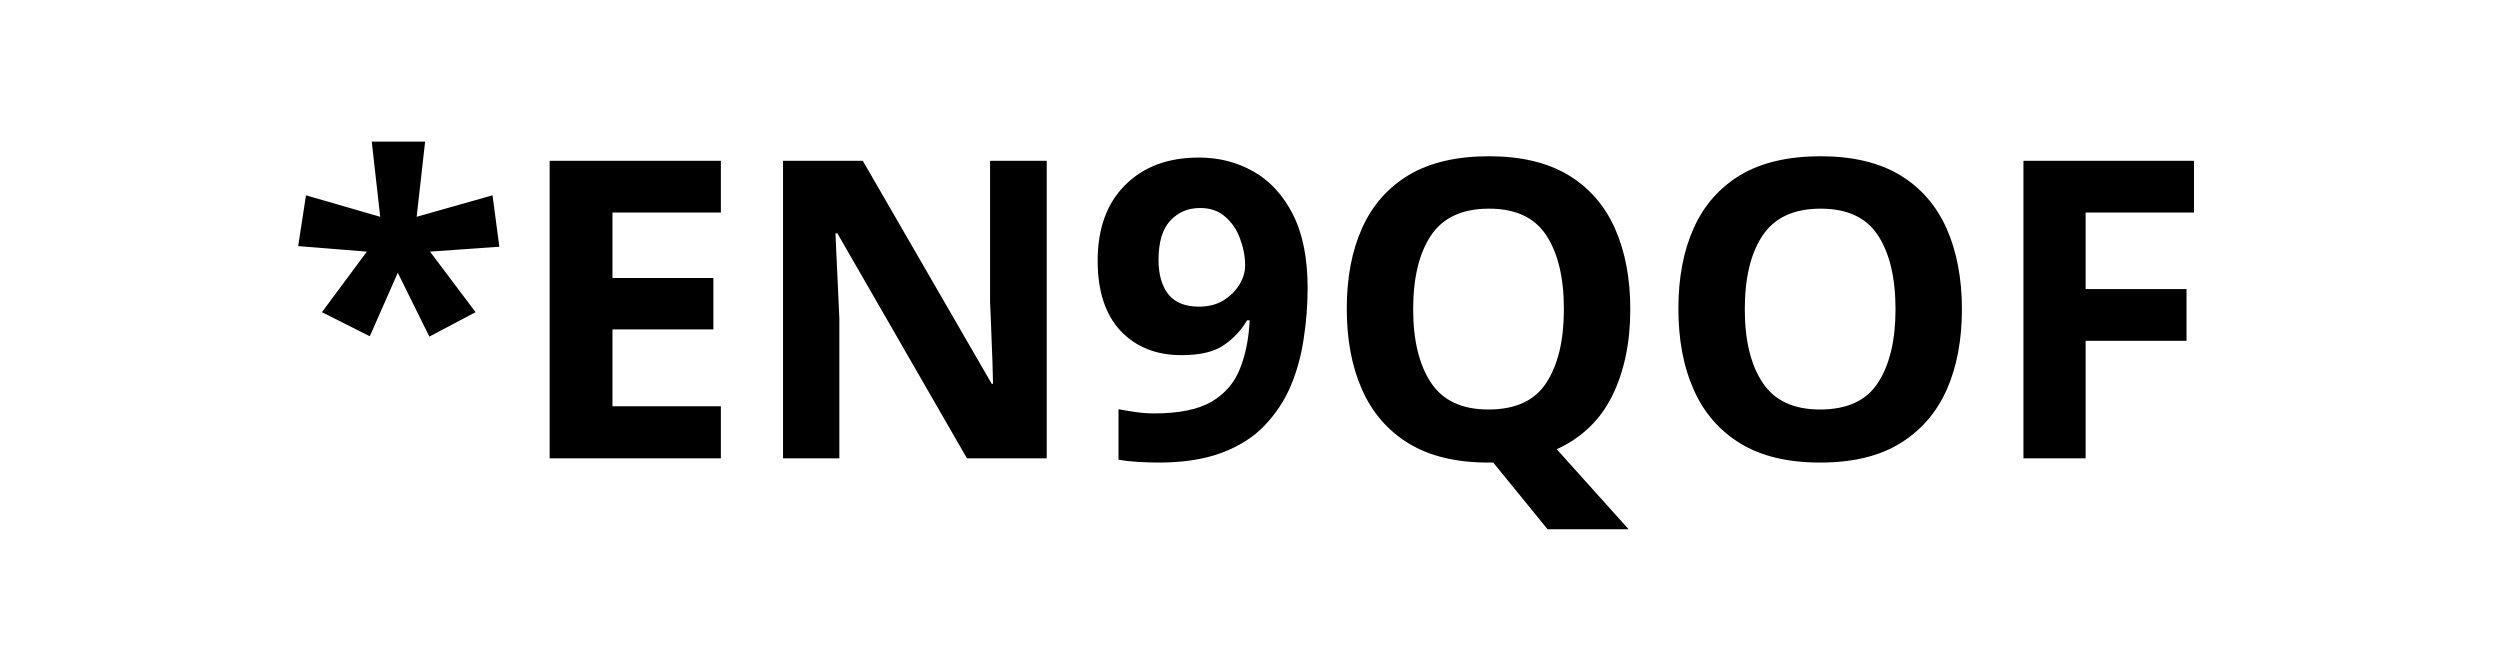
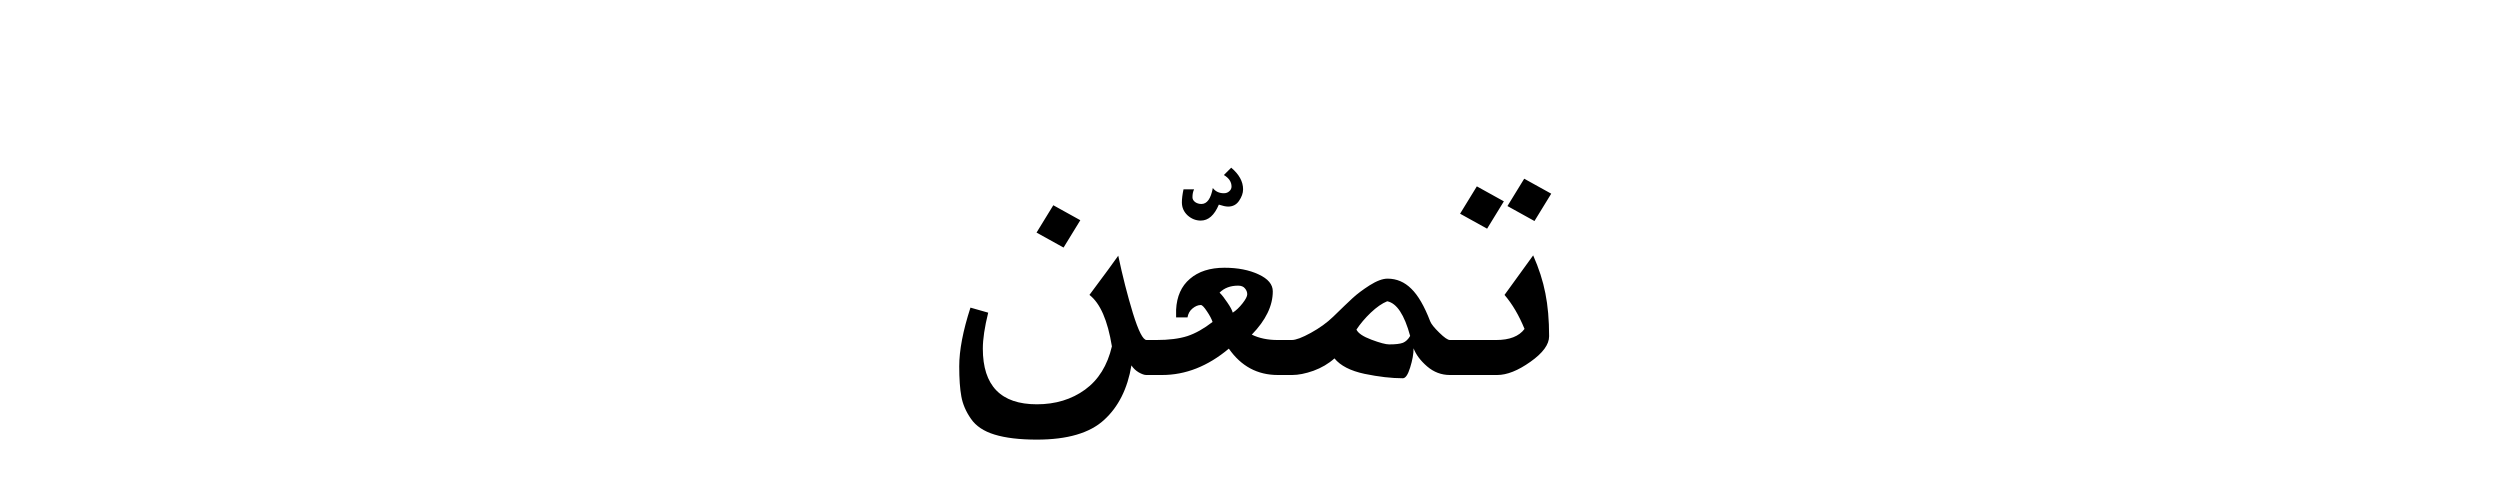
- <svg xmlns="http://www.w3.org/2000/svg" viewBox="0 0 120 32" fill="none" aria-hidden="true">
-   <text x="60" y="22" font-size="20" font-weight="bold" fill="currentColor" text-anchor="middle" font-family="sans-serif">*EN9QOF</text>
+ <svg xmlns="http://www.w3.org/2000/svg" viewBox="0 0 240 48" fill="none" aria-hidden="true">
+   <text x="120" y="36" font-size="32" font-weight="700" fill="currentColor" text-anchor="middle" font-family="Amiri, serif" direction="rtl" xml:lang="ar">تمعّن</text>
</svg>
